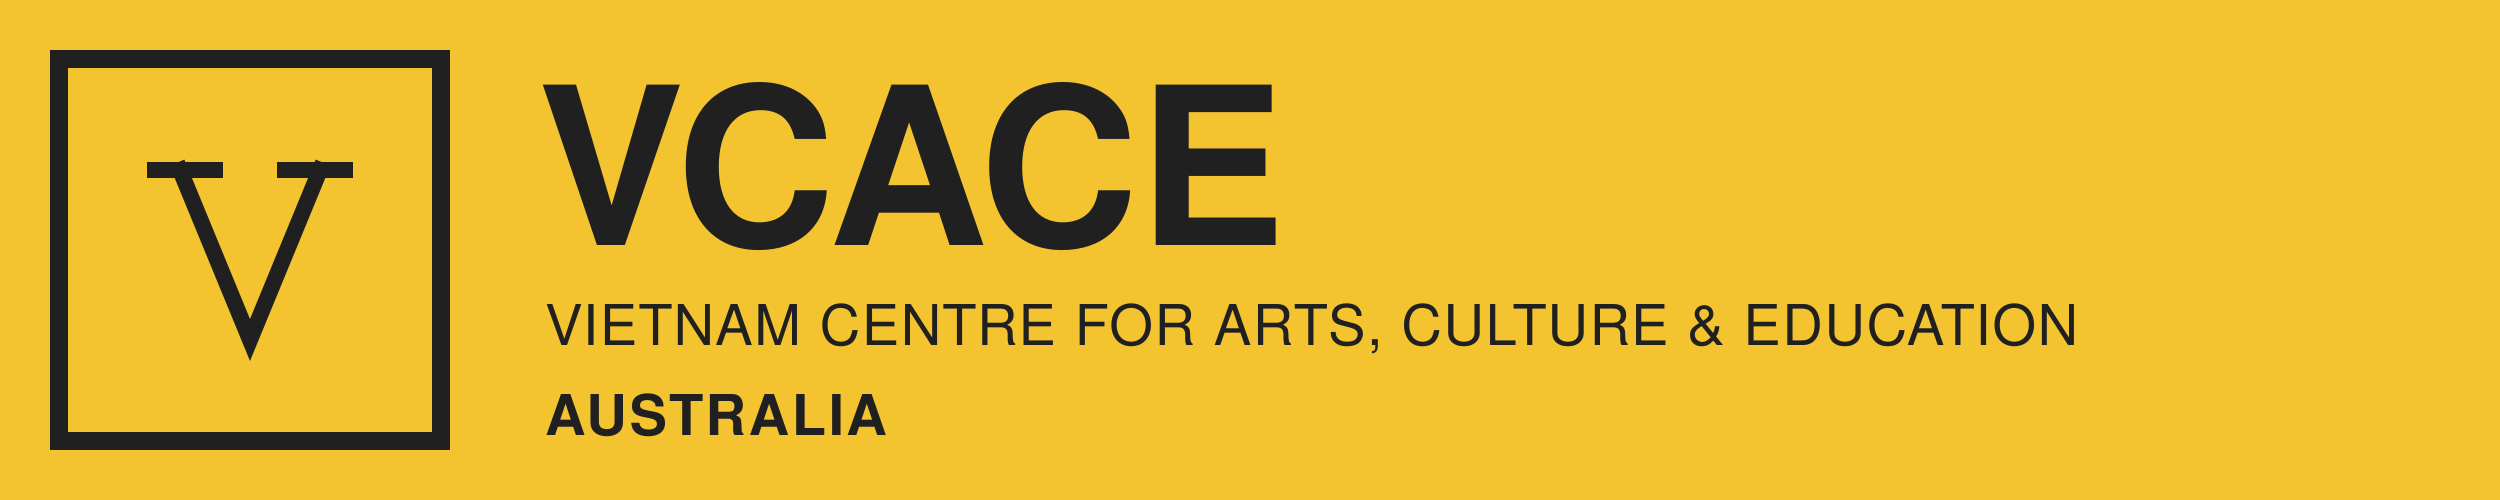
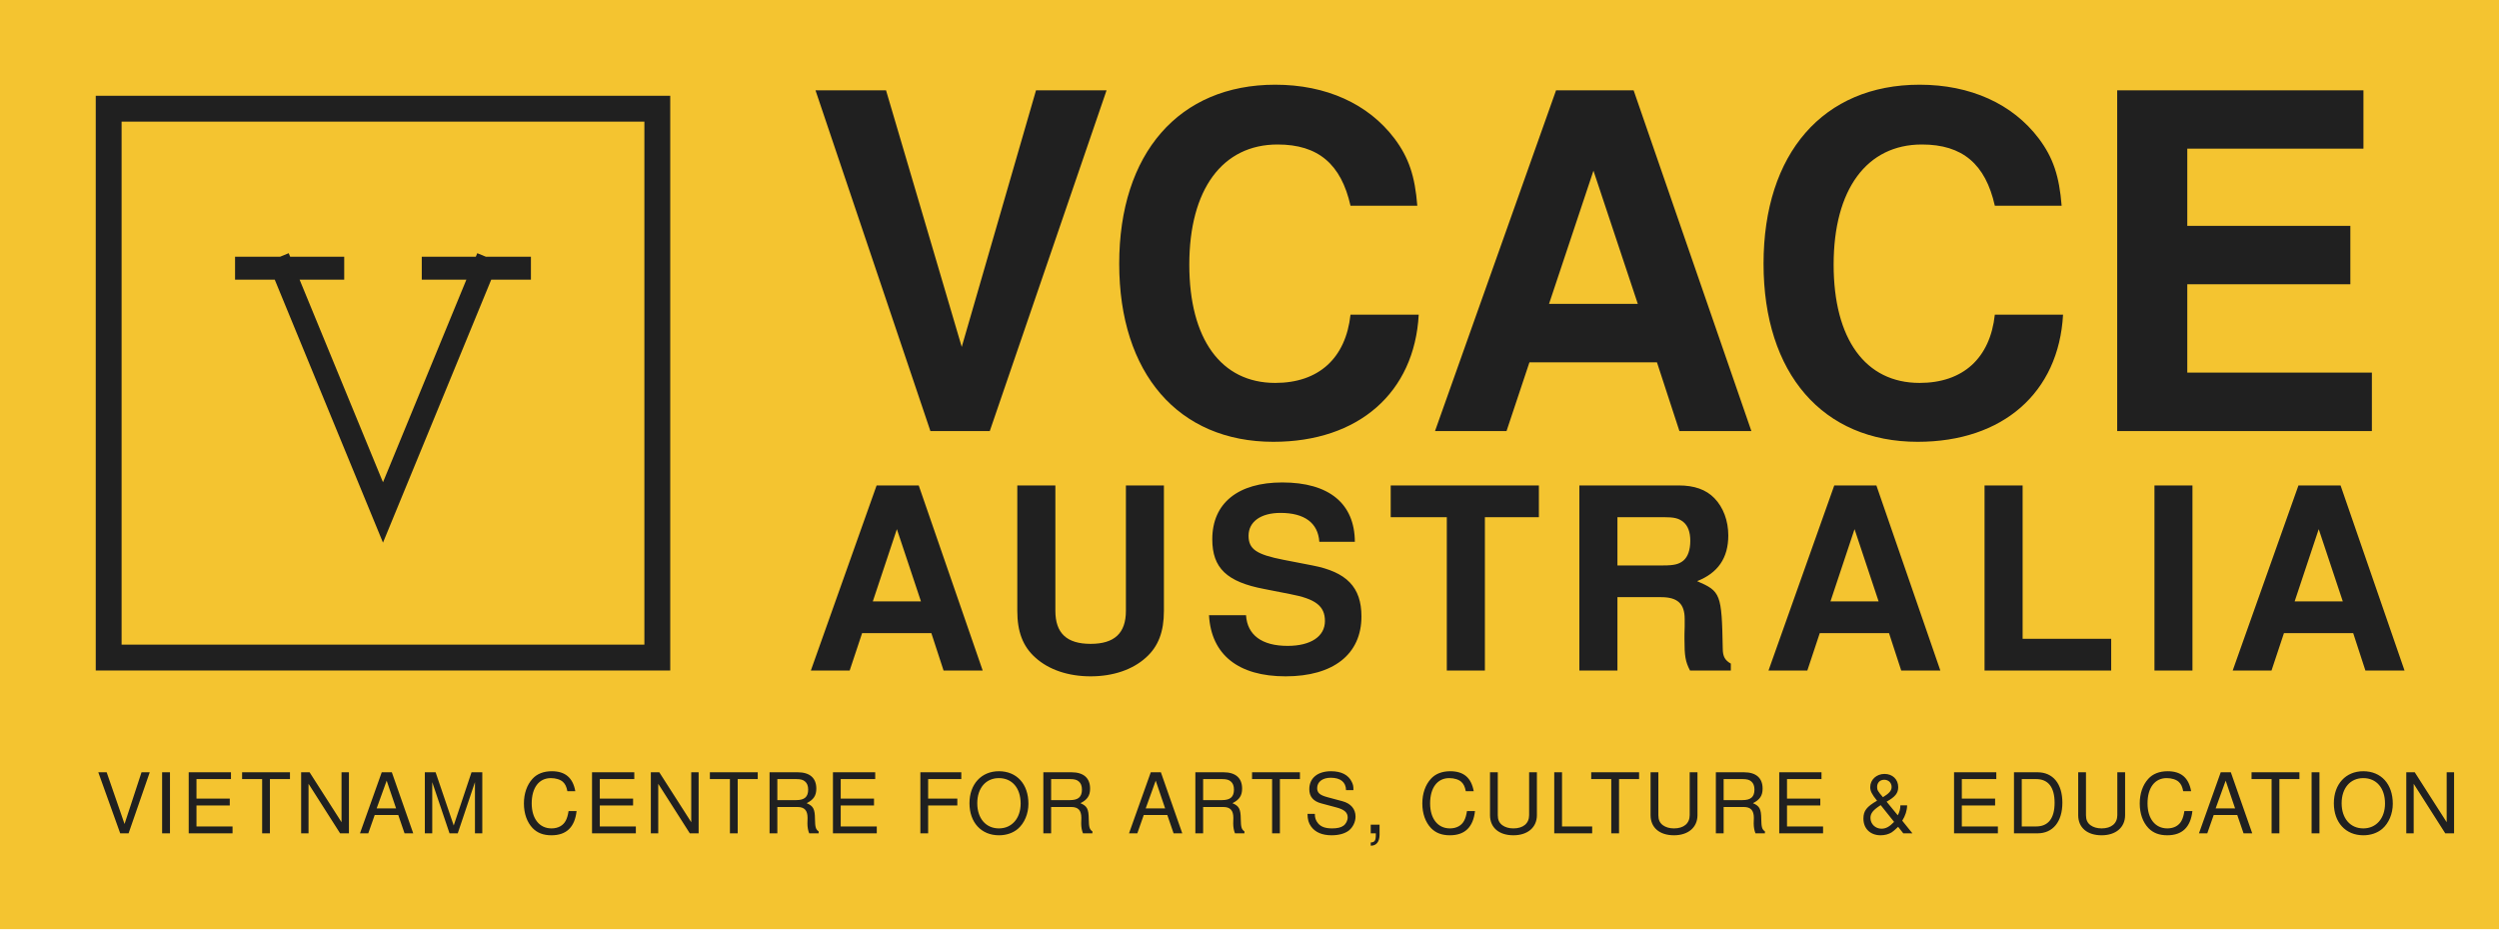
- <svg xmlns="http://www.w3.org/2000/svg" viewBox="0 0 1000 200" width="1000" height="200">
-   <rect width="1000" height="200" fill="#F4C430" />
-   <rect x="23.6" y="23.6" width="152.8" height="152.8" fill="none" stroke="#202020" stroke-width="7.2" />
-   <path transform="translate(52.0 52.0) scale(4.0)" d="M2.5 4h6M15.5 4h6M5 4l7 17 7-17" fill="none" stroke="#202020" stroke-width="1.600" stroke-linecap="square" />
-   <text x="215" y="98" font-family="'Helvetica Neue', Helvetica, Arial, sans-serif" font-weight="700" font-size="88" fill="#202020">VCACE</text>
-   <text x="218" y="138" font-family="'Helvetica Neue', Helvetica, Arial, sans-serif" font-size="22.5" letter-spacing="0.6" fill="#202020">VIETNAM CENTRE FOR ARTS, CULTURE &amp; EDUCATION</text>
-   <text x="218" y="174" font-family="'Helvetica Neue', Helvetica, Arial, sans-serif" font-weight="700" font-size="22.5" letter-spacing="1" fill="#202020">AUSTRALIA</text>
+ <svg xmlns="http://www.w3.org/2000/svg" viewBox="0 0 522 194" width="522" height="194">
+   <rect width="522" height="194" fill="#F4C430" />
+   <rect x="22.7" y="22.7" width="114.6" height="114.6" fill="none" stroke="#202020" stroke-width="5.4" />
+   <path transform="translate(44.0 44.0) scale(3.0)" d="M2.5 4h6M15.5 4h6M5 4l7 17 7-17" fill="none" stroke="#202020" stroke-width="1.600" stroke-linecap="square" />
+   <text x="168" y="90" font-family="'Helvetica Neue', Helvetica, Arial, sans-serif" font-weight="700" font-size="97.6" textLength="334" lengthAdjust="spacingAndGlyphs" fill="#202020">VCACE</text>
+   <text x="168" y="140" font-family="'Helvetica Neue', Helvetica, Arial, sans-serif" font-weight="700" font-size="53" letter-spacing="4" textLength="334" lengthAdjust="spacing" fill="#202020">AUSTRALIA</text>
+   <text x="20" y="174" font-family="'Helvetica Neue', Helvetica, Arial, sans-serif" font-size="17.5" letter-spacing="0.86" textLength="482" lengthAdjust="spacing" fill="#202020">VIETNAM CENTRE FOR ARTS, CULTURE &amp; EDUCATION</text>
</svg>
